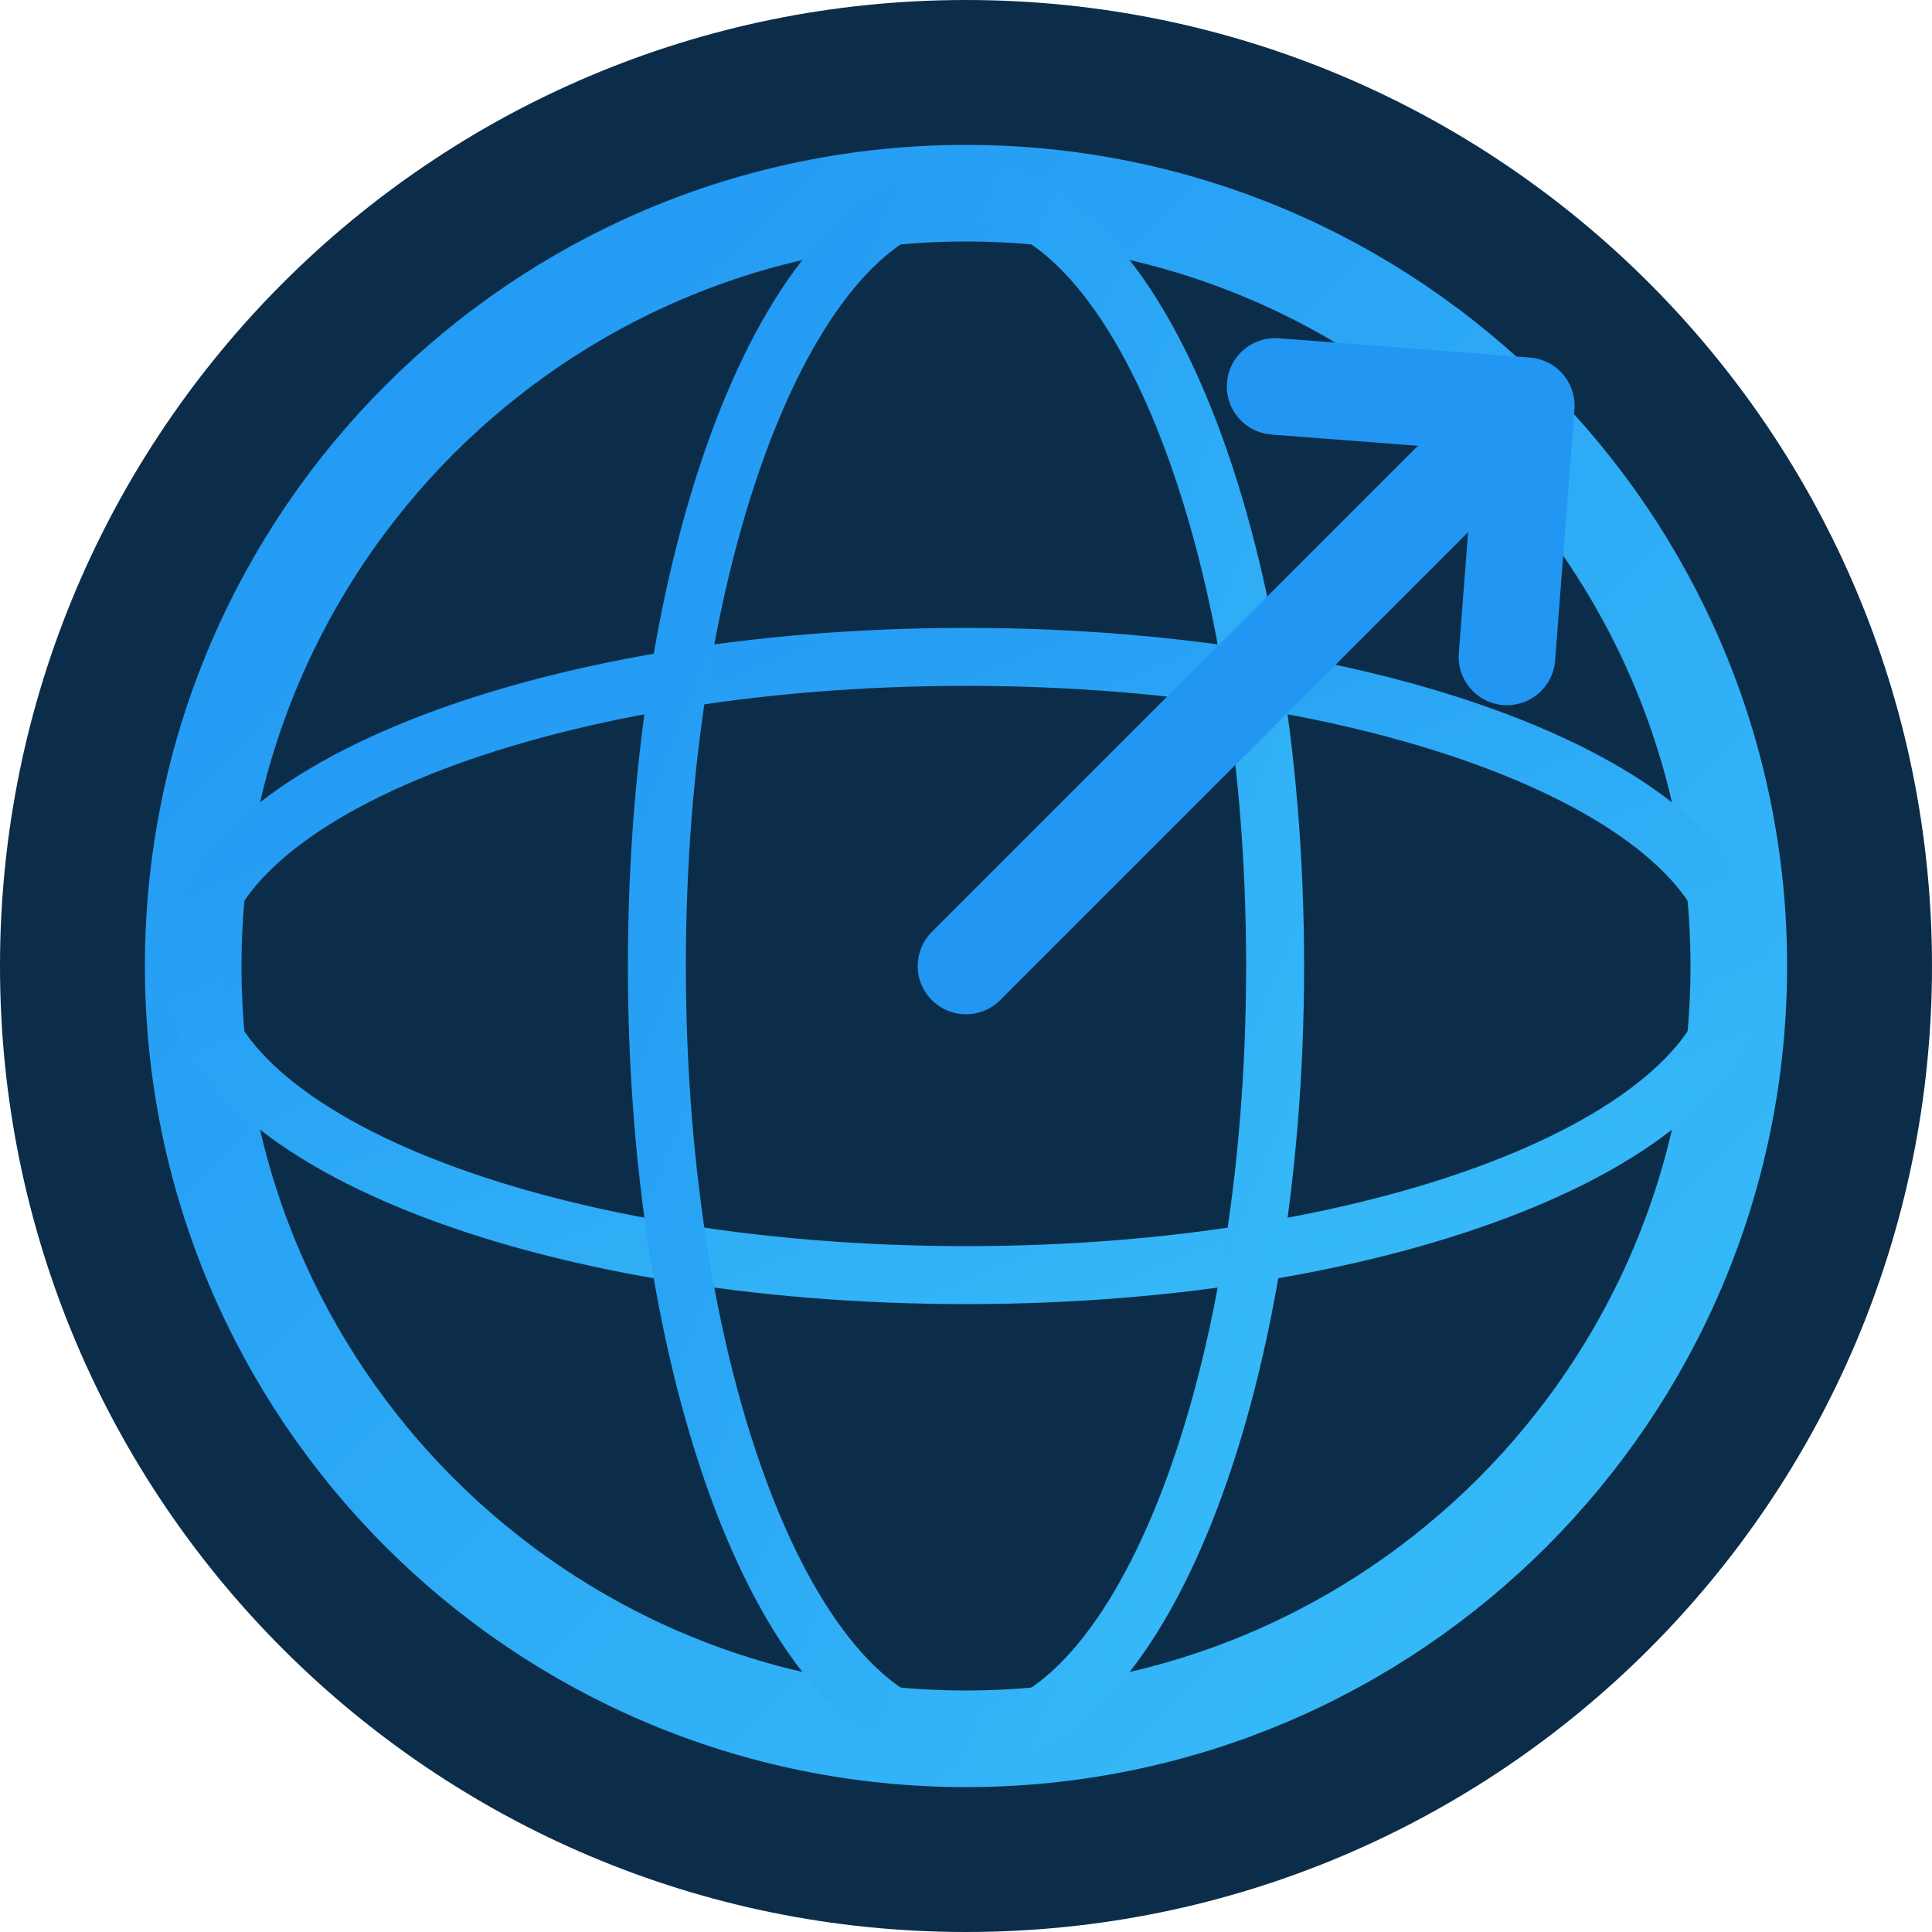
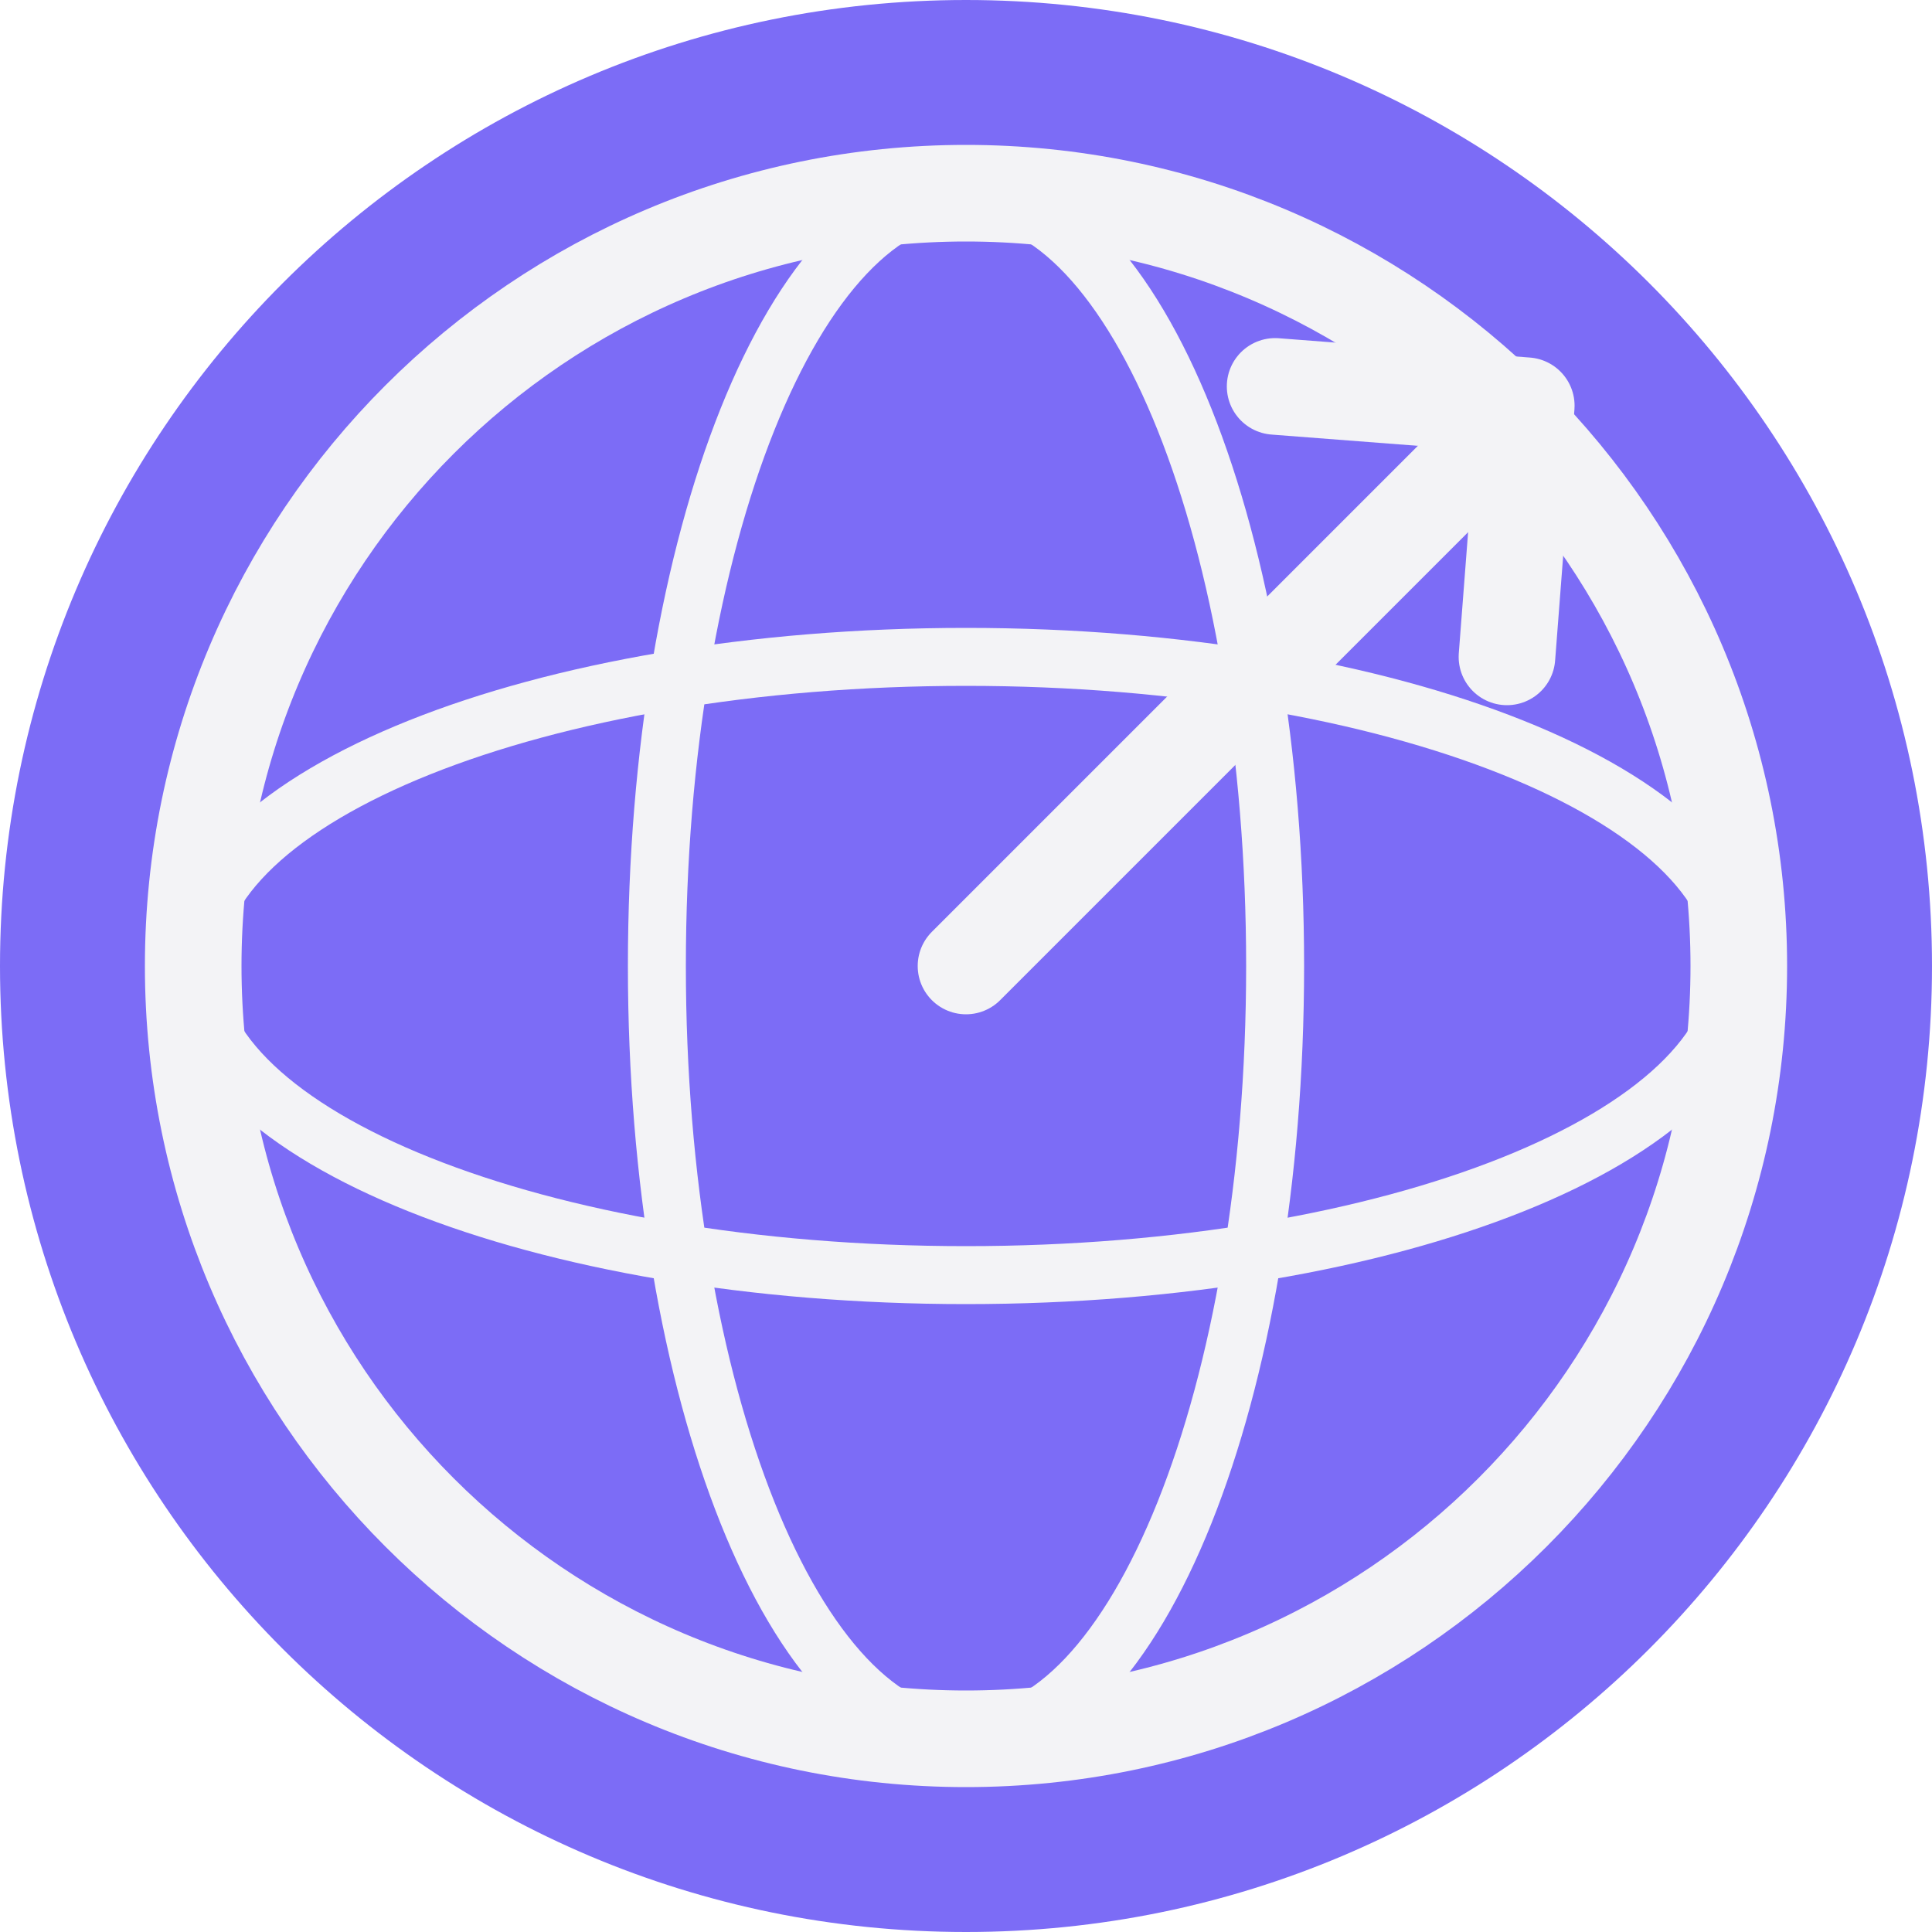
<svg xmlns="http://www.w3.org/2000/svg" viewBox="0 0 50 50">
-   <defs>
-     <linearGradient id="grad" x1="0%" y1="0%" x2="100%" y2="100%">
-       <stop offset="0%" style="stop-color:#2196f3" />
-       <stop offset="100%" style="stop-color:#38bdf8" />
-     </linearGradient>
-   </defs>
-   <circle cx="25" cy="25" r="25" fill="#0c2d4a" />
-   <circle cx="25" cy="25" r="20" fill="none" stroke="url(#grad)" stroke-width="2.5" />
-   <ellipse cx="25" cy="25" rx="20" ry="8" fill="none" stroke="url(#grad)" stroke-width="1.5" />
-   <ellipse cx="25" cy="25" rx="8" ry="20" fill="none" stroke="url(#grad)" stroke-width="1.5" />
-   <line x1="25" y1="25" x2="39" y2="11" stroke="#2196f3" stroke-width="2.5" stroke-linecap="round" />
-   <polyline points="33,10 39.5,10.5 39,17" fill="none" stroke="#2196f3" stroke-width="2.5" stroke-linecap="round" stroke-linejoin="round" />
+   <circle cx="25" cy="25" r="25" fill="#7c6cf6" />
+   <circle cx="25" cy="25" r="20" fill="none" stroke="#f3f3f6" stroke-width="2.5" />
+   <ellipse cx="25" cy="25" rx="20" ry="8" fill="none" stroke="#f3f3f6" stroke-width="1.5" />
+   <ellipse cx="25" cy="25" rx="8" ry="20" fill="none" stroke="#f3f3f6" stroke-width="1.5" />
+   <line x1="25" y1="25" x2="39" y2="11" stroke="#f3f3f6" stroke-width="2.5" stroke-linecap="round" />
+   <polyline points="33,10 39.5,10.5 39,17" fill="none" stroke="#f3f3f6" stroke-width="2.5" stroke-linecap="round" stroke-linejoin="round" />
</svg>
